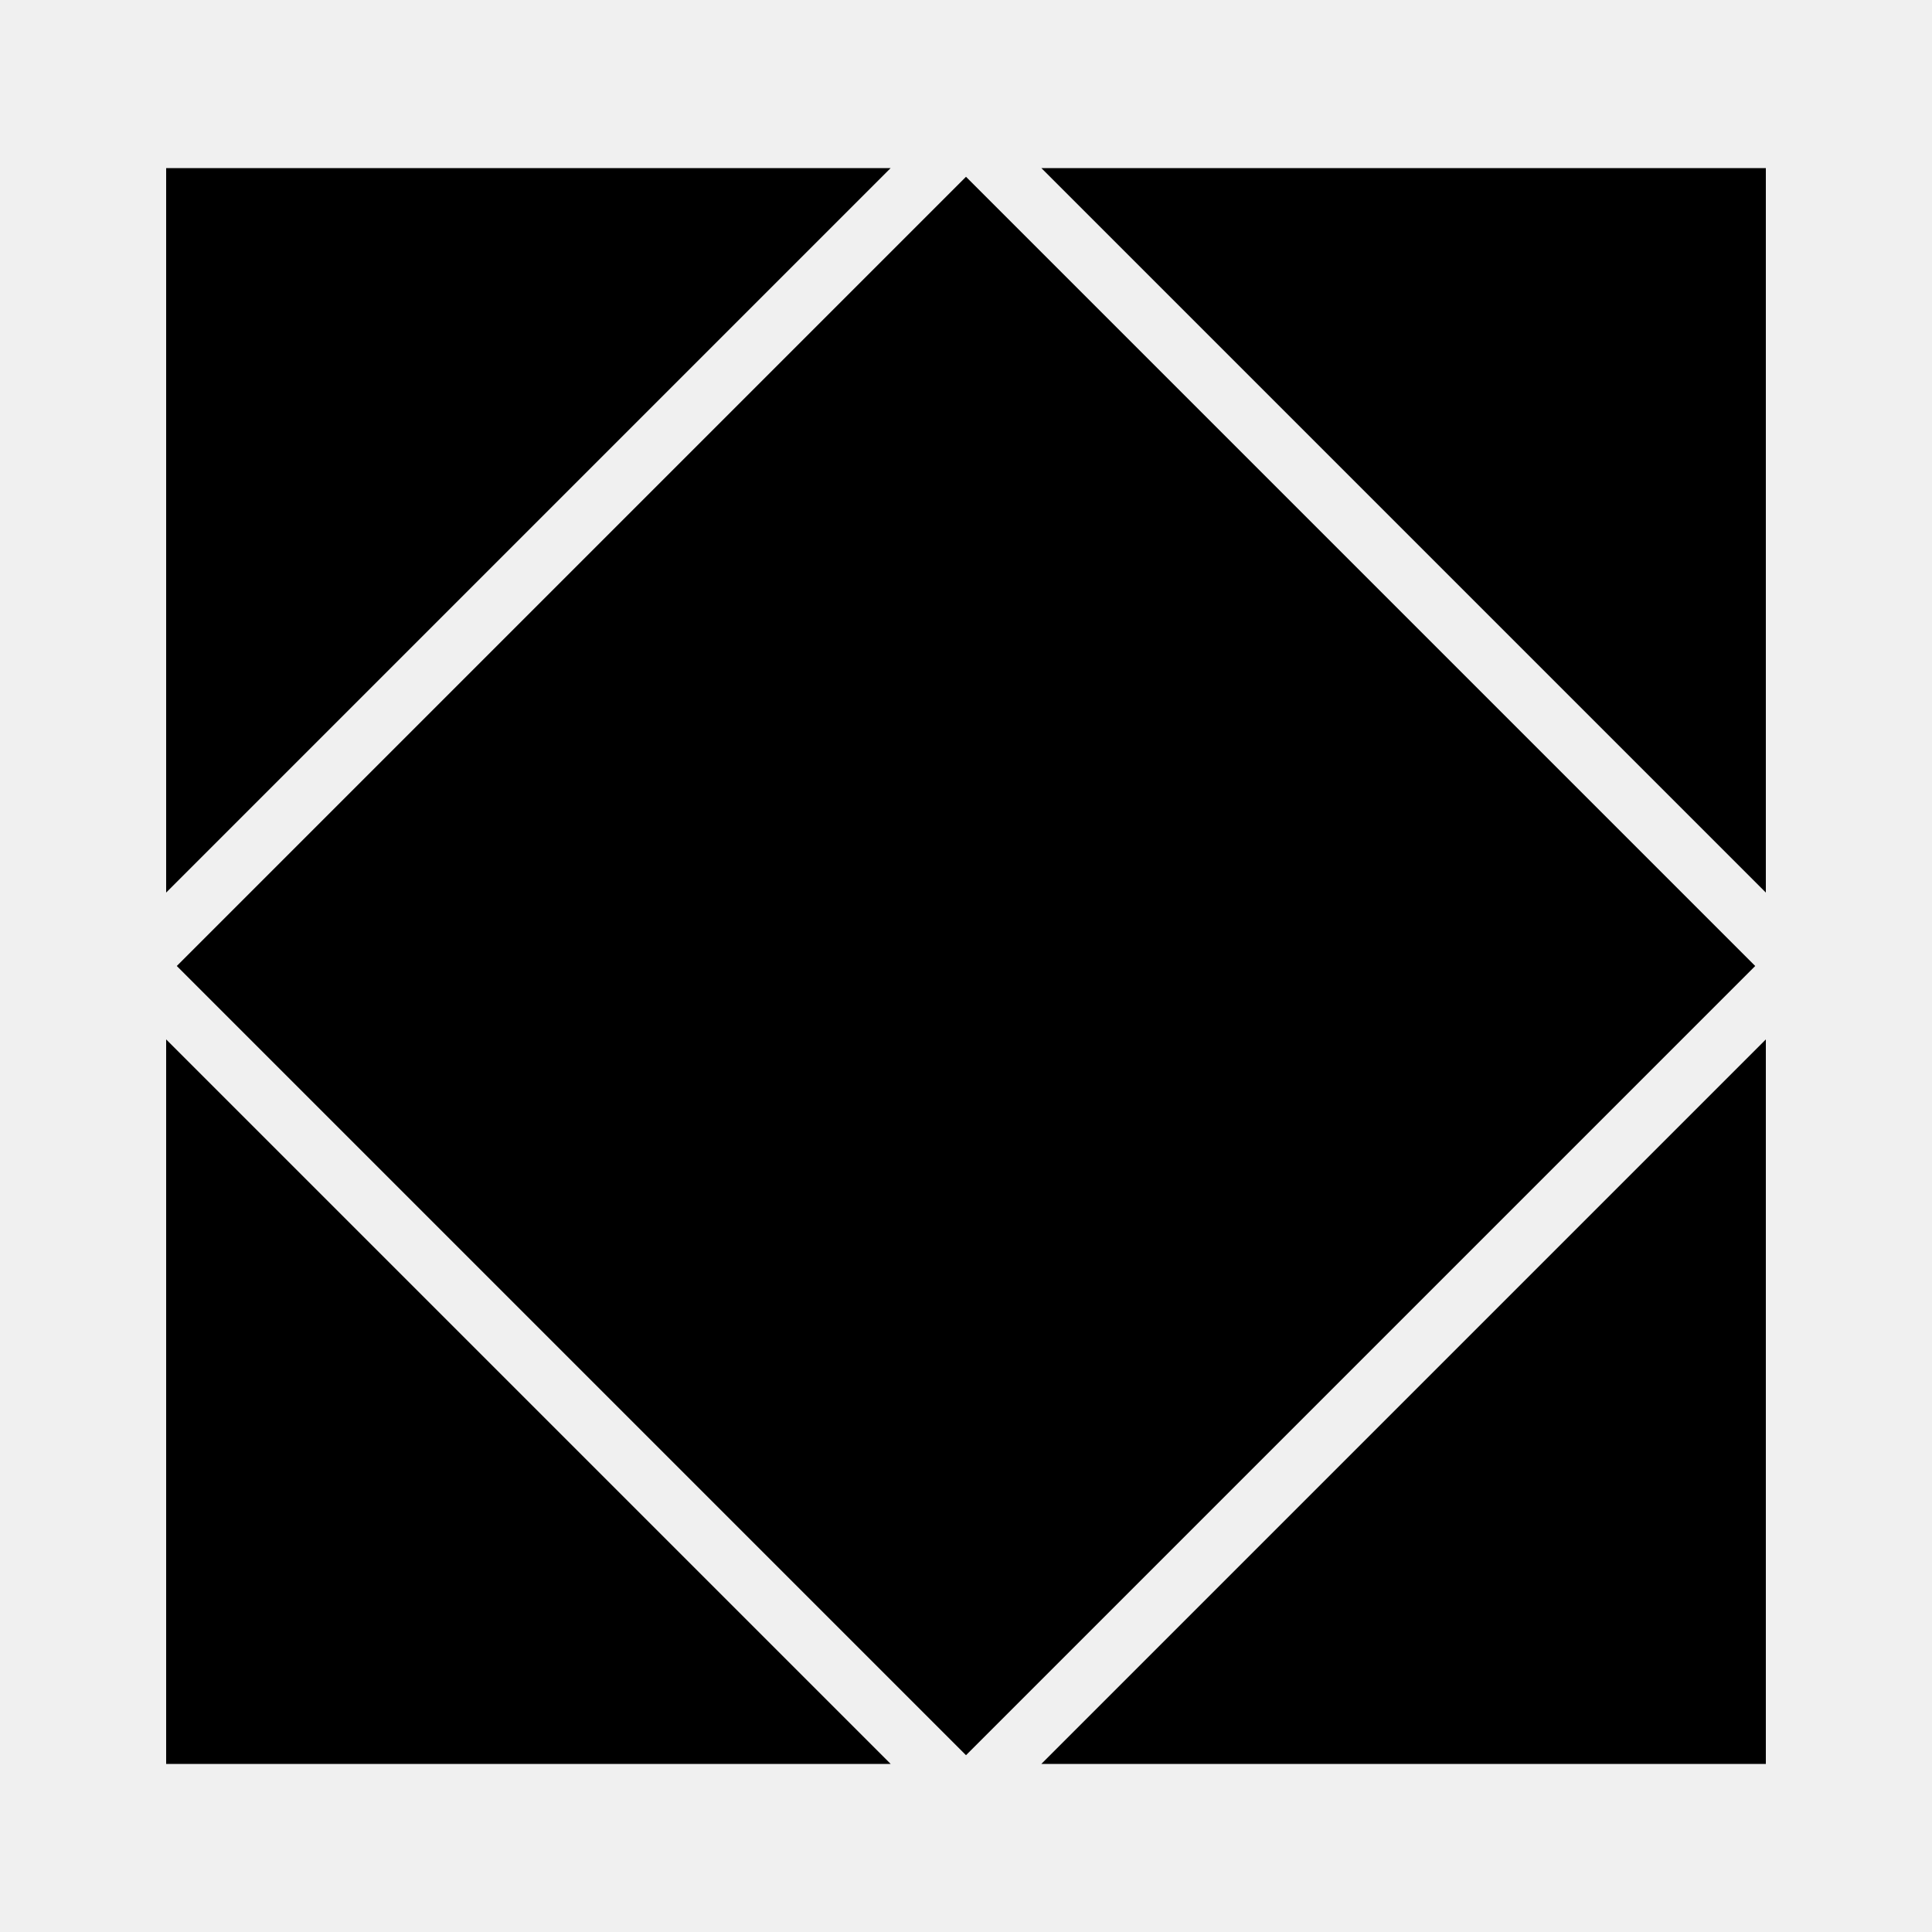
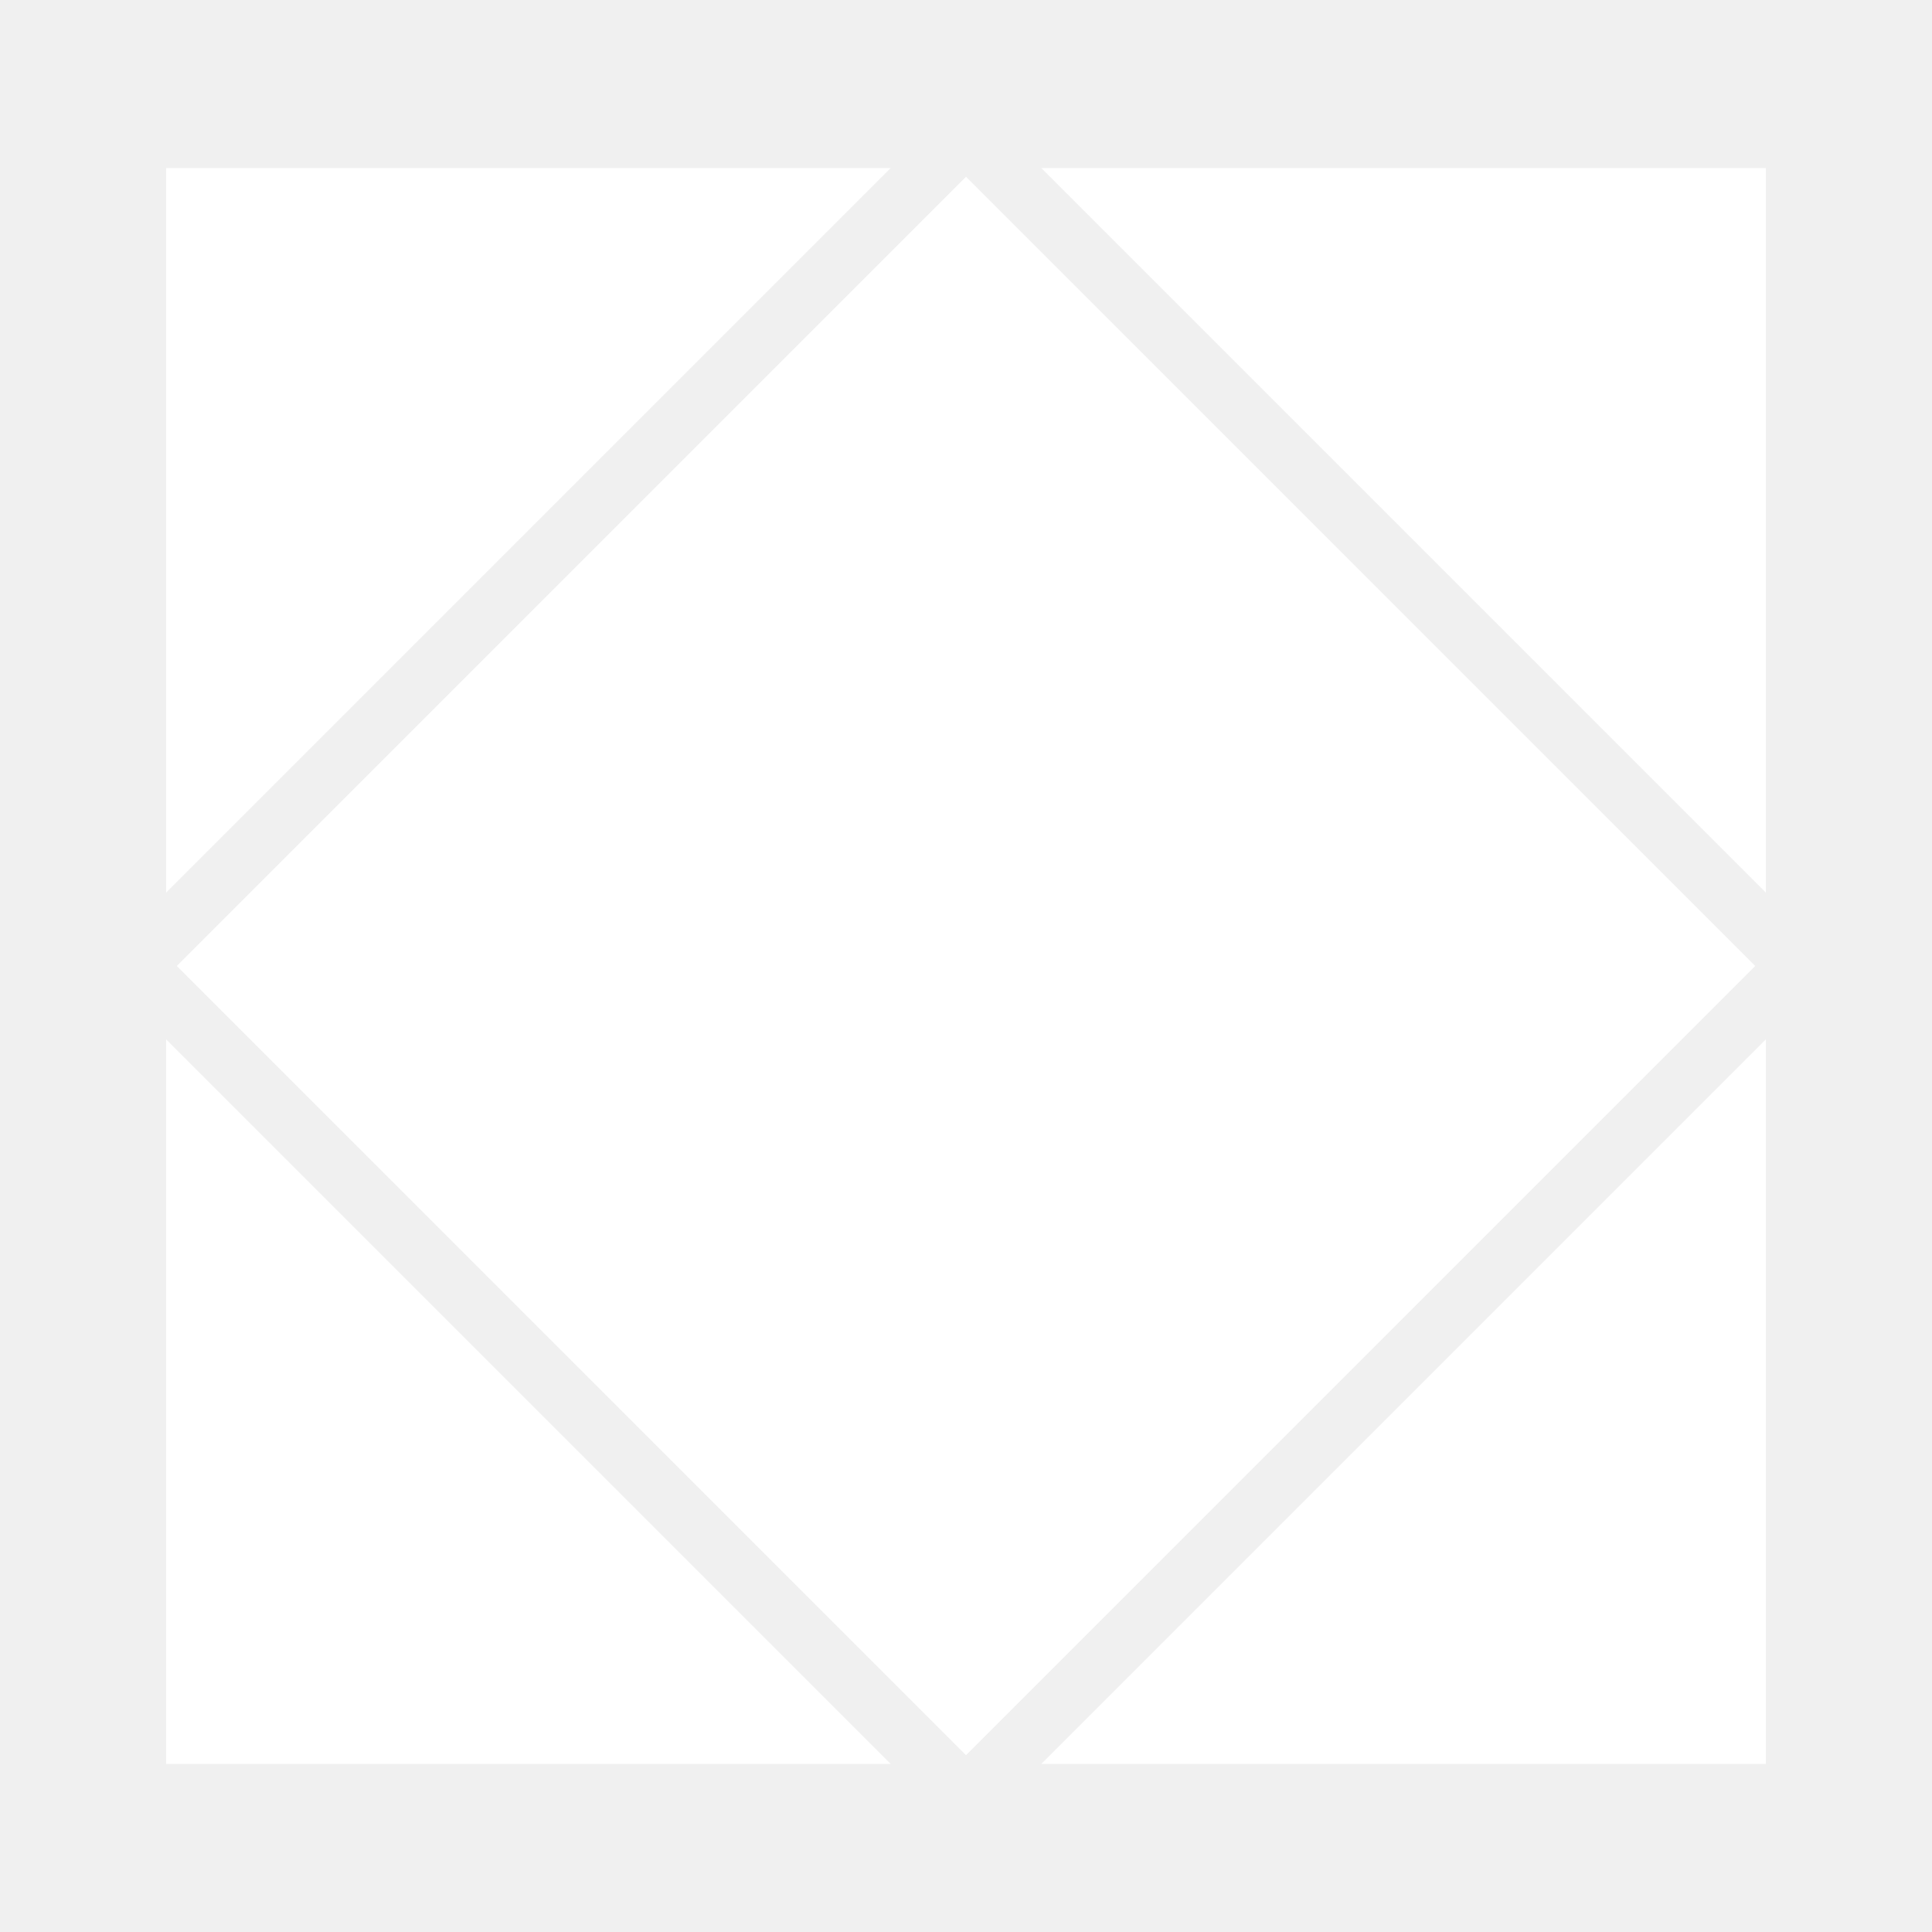
<svg xmlns="http://www.w3.org/2000/svg" version="1.1" id="Layer_1" x="0px" y="0px" width="500px" height="500px" viewBox="0 0 500 500" enable-background="new 0 0 500 500" xml:space="preserve">
-   <rect x="105.573" y="105.573" transform="matrix(0.7071 0.7071 -0.7071 0.7071 250 -103.5534)" fill="#000000" width="288.853" height="288.853" />
-   <polygon fill="#000000" points="43,43.5 230.5,43.5 43,231 " />
-   <polygon fill="#000000" points="43,456.5 43,269 230.5,456.5 " />
-   <polygon fill="#000000" points="457,456.5 269.5,456.5 457,269 " />
-   <polygon fill="#000000" points="457,43.5 457,231 269.5,43.5 " />
+   <rect x="105.573" y="105.573" transform="matrix(0.7071 0.7071 -0.7071 0.7071 250 -103.5534)" fill="#ffffff" width="288.853" height="288.853" />
+   <polygon fill="#ffffff" points="43,43.5 230.5,43.5 43,231 " />
+   <polygon fill="#ffffff" points="43,456.5 43,269 230.5,456.5 " />
+   <polygon fill="#ffffff" points="457,456.5 269.5,456.5 457,269 " />
+   <polygon fill="#ffffff" points="457,43.5 457,231 269.5,43.5 " />
</svg>
